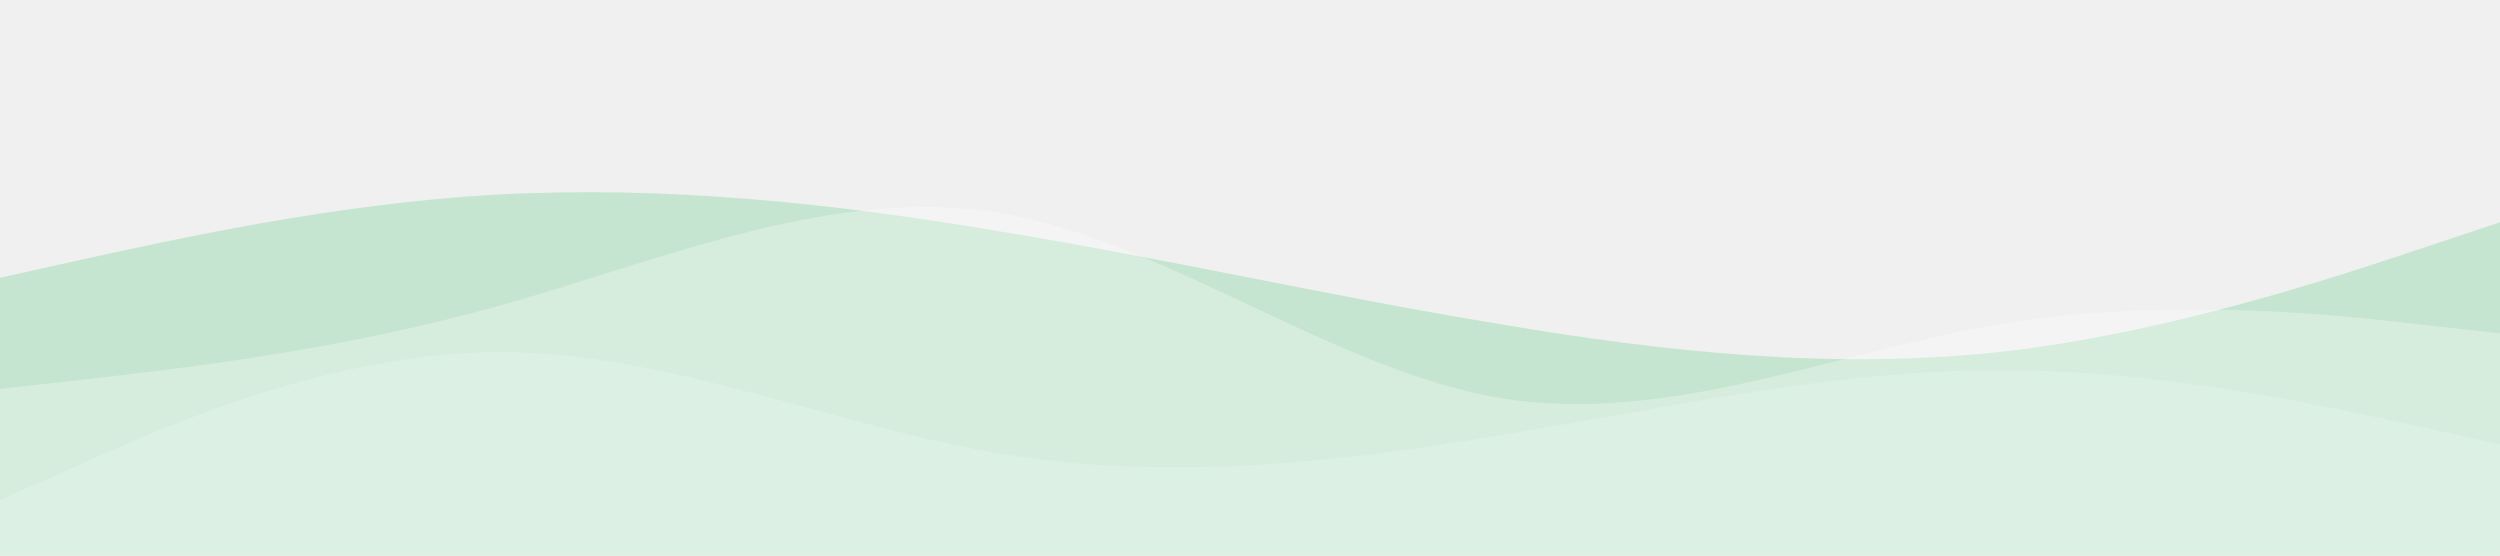
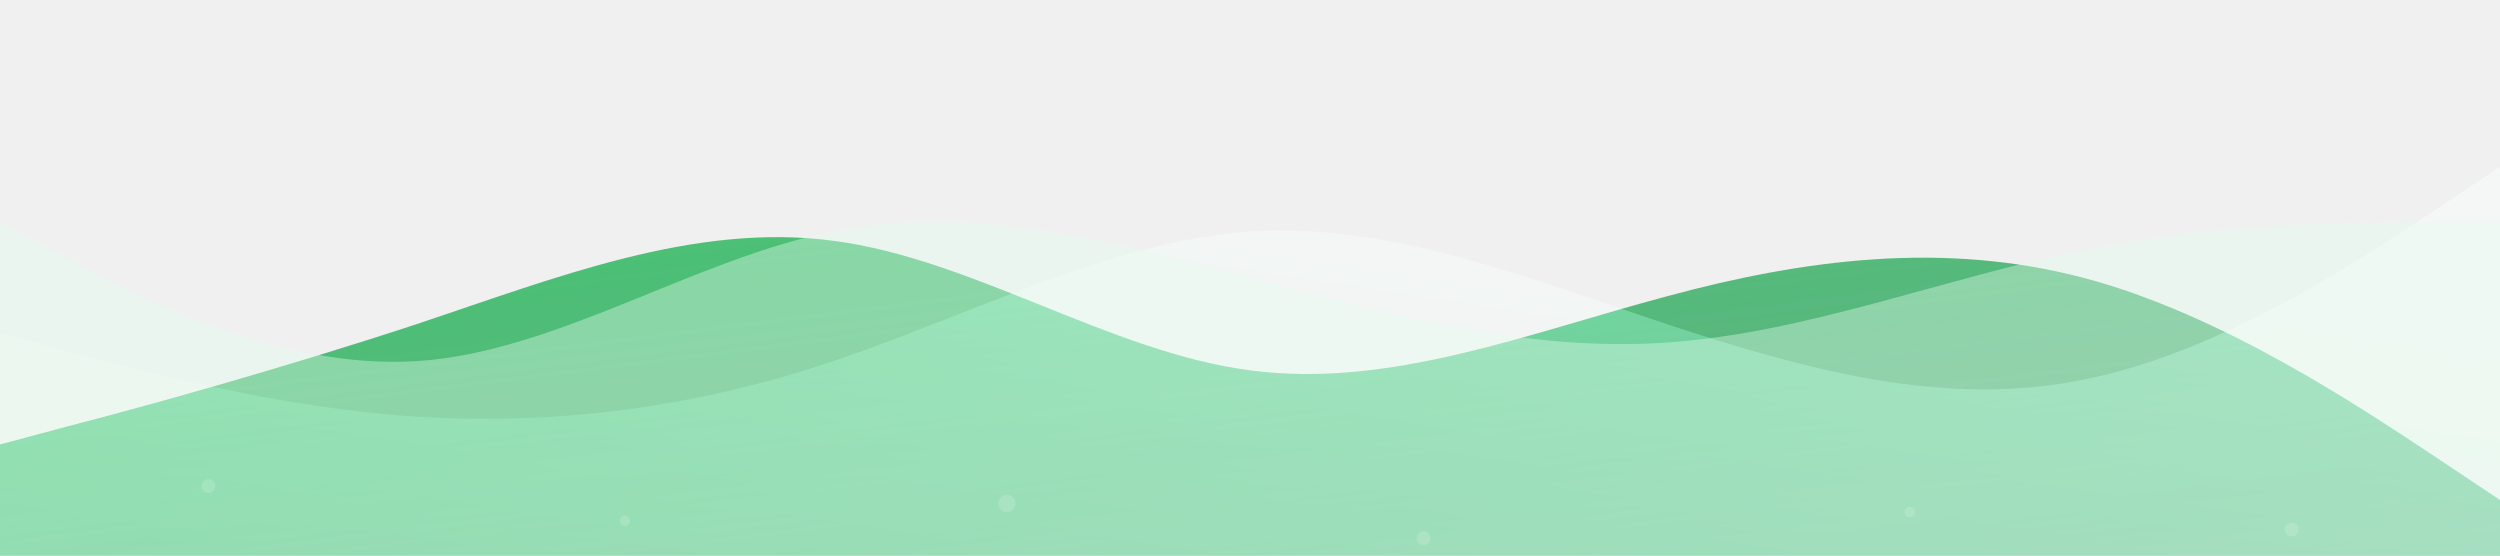
<svg xmlns="http://www.w3.org/2000/svg" width="1440" height="320" viewBox="0 0 1440 320" preserveAspectRatio="none">
-   <path fill="#1db954" fill-opacity="0.2" d="M0,160L48,149.3C96,139,192,117,288,112C384,107,480,117,576,133.3C672,149,768,171,864,186.7C960,203,1056,213,1152,202.7C1248,192,1344,160,1392,144L1440,128L1440,320L1392,320C1344,320,1248,320,1152,320C1056,320,960,320,864,320C768,320,672,320,576,320C480,320,384,320,288,320C192,320,96,320,48,320L0,320Z" />
-   <path fill="#ffffff" fill-opacity="0.3" d="M0,224L48,218.7C96,213,192,203,288,176C384,149,480,107,576,122.7C672,139,768,213,864,229.3C960,245,1056,203,1152,186.7C1248,171,1344,181,1392,186.7L1440,192L1440,320L1392,320C1344,320,1248,320,1152,320C1056,320,960,320,864,320C768,320,672,320,576,320C480,320,384,320,288,320C192,320,96,320,48,320L0,320Z" />
-   <path fill="#ffffff" fill-opacity="0.15" d="M0,288L48,266.7C96,245,192,203,288,202.7C384,203,480,245,576,261.3C672,277,768,267,864,250.7C960,235,1056,213,1152,213.3C1248,213,1344,235,1392,245.3L1440,256L1440,320L1392,320C1344,320,1248,320,1152,320C1056,320,960,320,864,320C768,320,672,320,576,320C480,320,384,320,288,320C192,320,96,320,48,320L0,320Z" />
+   <defs>
+     <linearGradient id="grad1" x1="0%" y1="0%" x2="100%" y2="100%">
+       <stop offset="0%" style="stop-color:#1db954;stop-opacity:0.8" />
+       <stop offset="100%" style="stop-color:#0f8643;stop-opacity:0.6" />
+     </linearGradient>
+     <linearGradient id="grad2" x1="100%" y1="0%" x2="0%" y2="100%">
+       <stop offset="0%" style="stop-color:#8af3c7;stop-opacity:0.5" />
+       <stop offset="100%" style="stop-color:#1db954;stop-opacity:0.3" />
+     </linearGradient>
+   </defs>
+   <path fill="url(#grad1)" d="M0,256L40,245.3C80,235,160,213,240,186.7C320,160,400,128,480,138.7C560,149,640,203,720,213.3C800,224,880,192,960,170.7C1040,149,1120,139,1200,160C1280,181,1360,235,1400,261.3L1440,288L1440,320L1400,320C1360,320,1280,320,1200,320C1120,320,1040,320,960,320C880,320,800,320,720,320C640,320,560,320,480,320C400,320,320,320,240,320C160,320,80,320,40,320L0,320Z" />
+   <path fill="url(#grad2)" d="M0,192L40,202.7C80,213,160,235,240,240C320,245,400,235,480,208C560,181,640,139,720,133.3C800,128,880,160,960,186.7C1040,213,1120,235,1200,218.7C1280,203,1360,149,1400,122.7L1440,96L1440,320L1400,320C1360,320,1280,320,1200,320C1120,320,1040,320,960,320C880,320,800,320,720,320C640,320,560,320,480,320C400,320,320,320,240,320C160,320,80,320,40,320L0,320Z" style="mix-blend-mode: screen" />
+   <path fill="#e3fcef" fill-opacity="0.4" d="M0,128L40,149.3C80,171,160,213,240,208C320,203,400,149,480,133.3C560,117,640,139,720,160C800,181,880,203,960,197.3C1040,192,1120,160,1200,144C1280,128,1360,128,1400,128L1440,128L1440,320L1400,320C1360,320,1280,320,1200,320C1120,320,1040,320,960,320C880,320,800,320,720,320C640,320,560,320,480,320C400,320,320,320,240,320C160,320,80,320,40,320L0,320Z" />
+   <g fill="#ffffff" opacity="0.15">
+     <circle cx="120" cy="280" r="4" />
+     <circle cx="360" cy="300" r="3" />
+     <circle cx="580" cy="290" r="5" />
+     <circle cx="820" cy="310" r="4" />
+     <circle cx="1100" cy="295" r="3" />
+     <circle cx="1320" cy="305" r="4" />
+   </g>
</svg>
